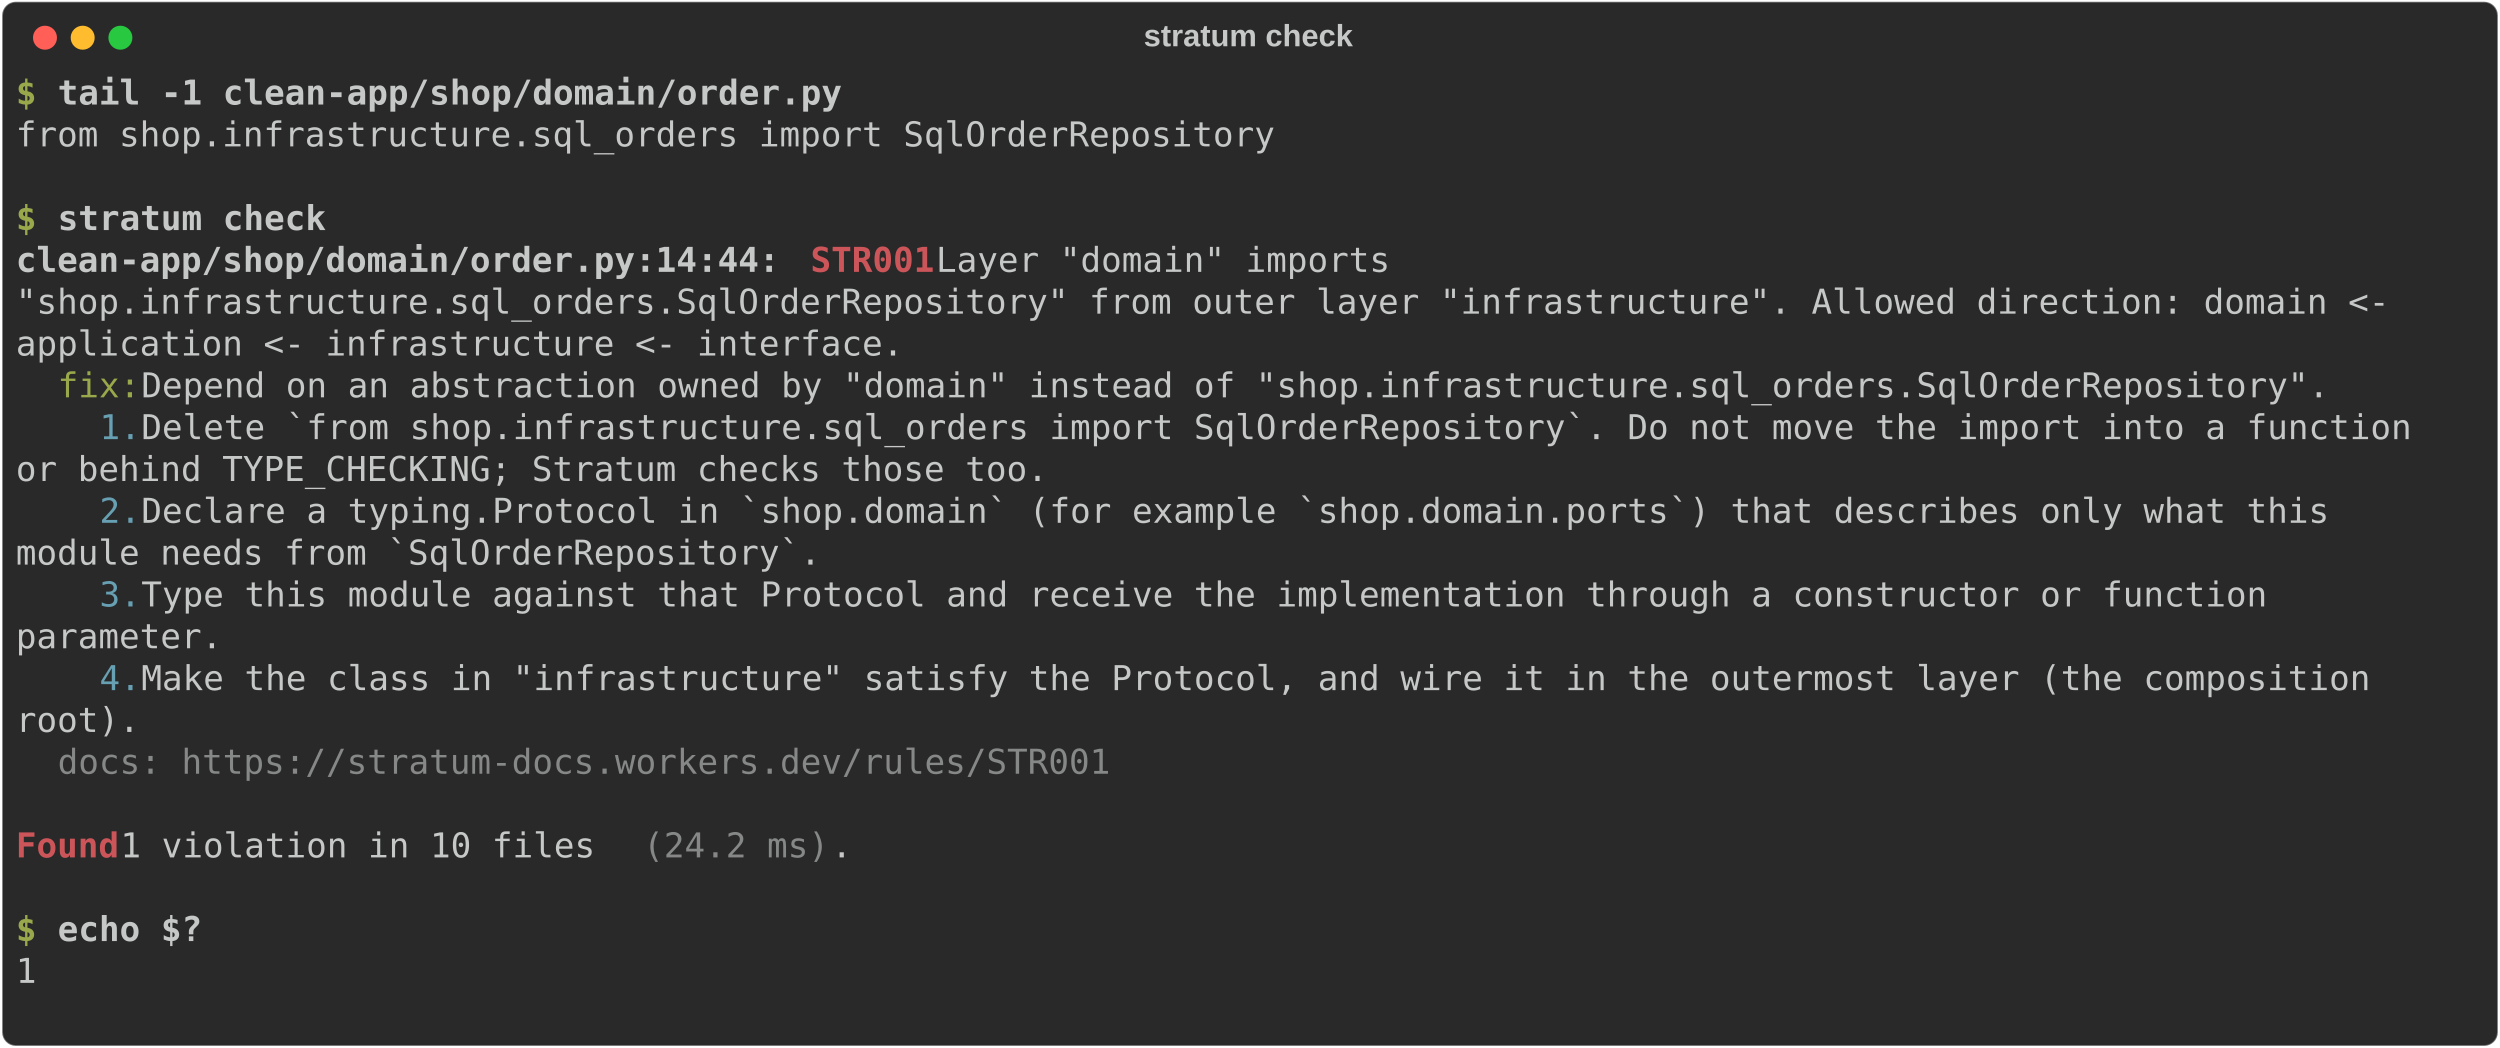
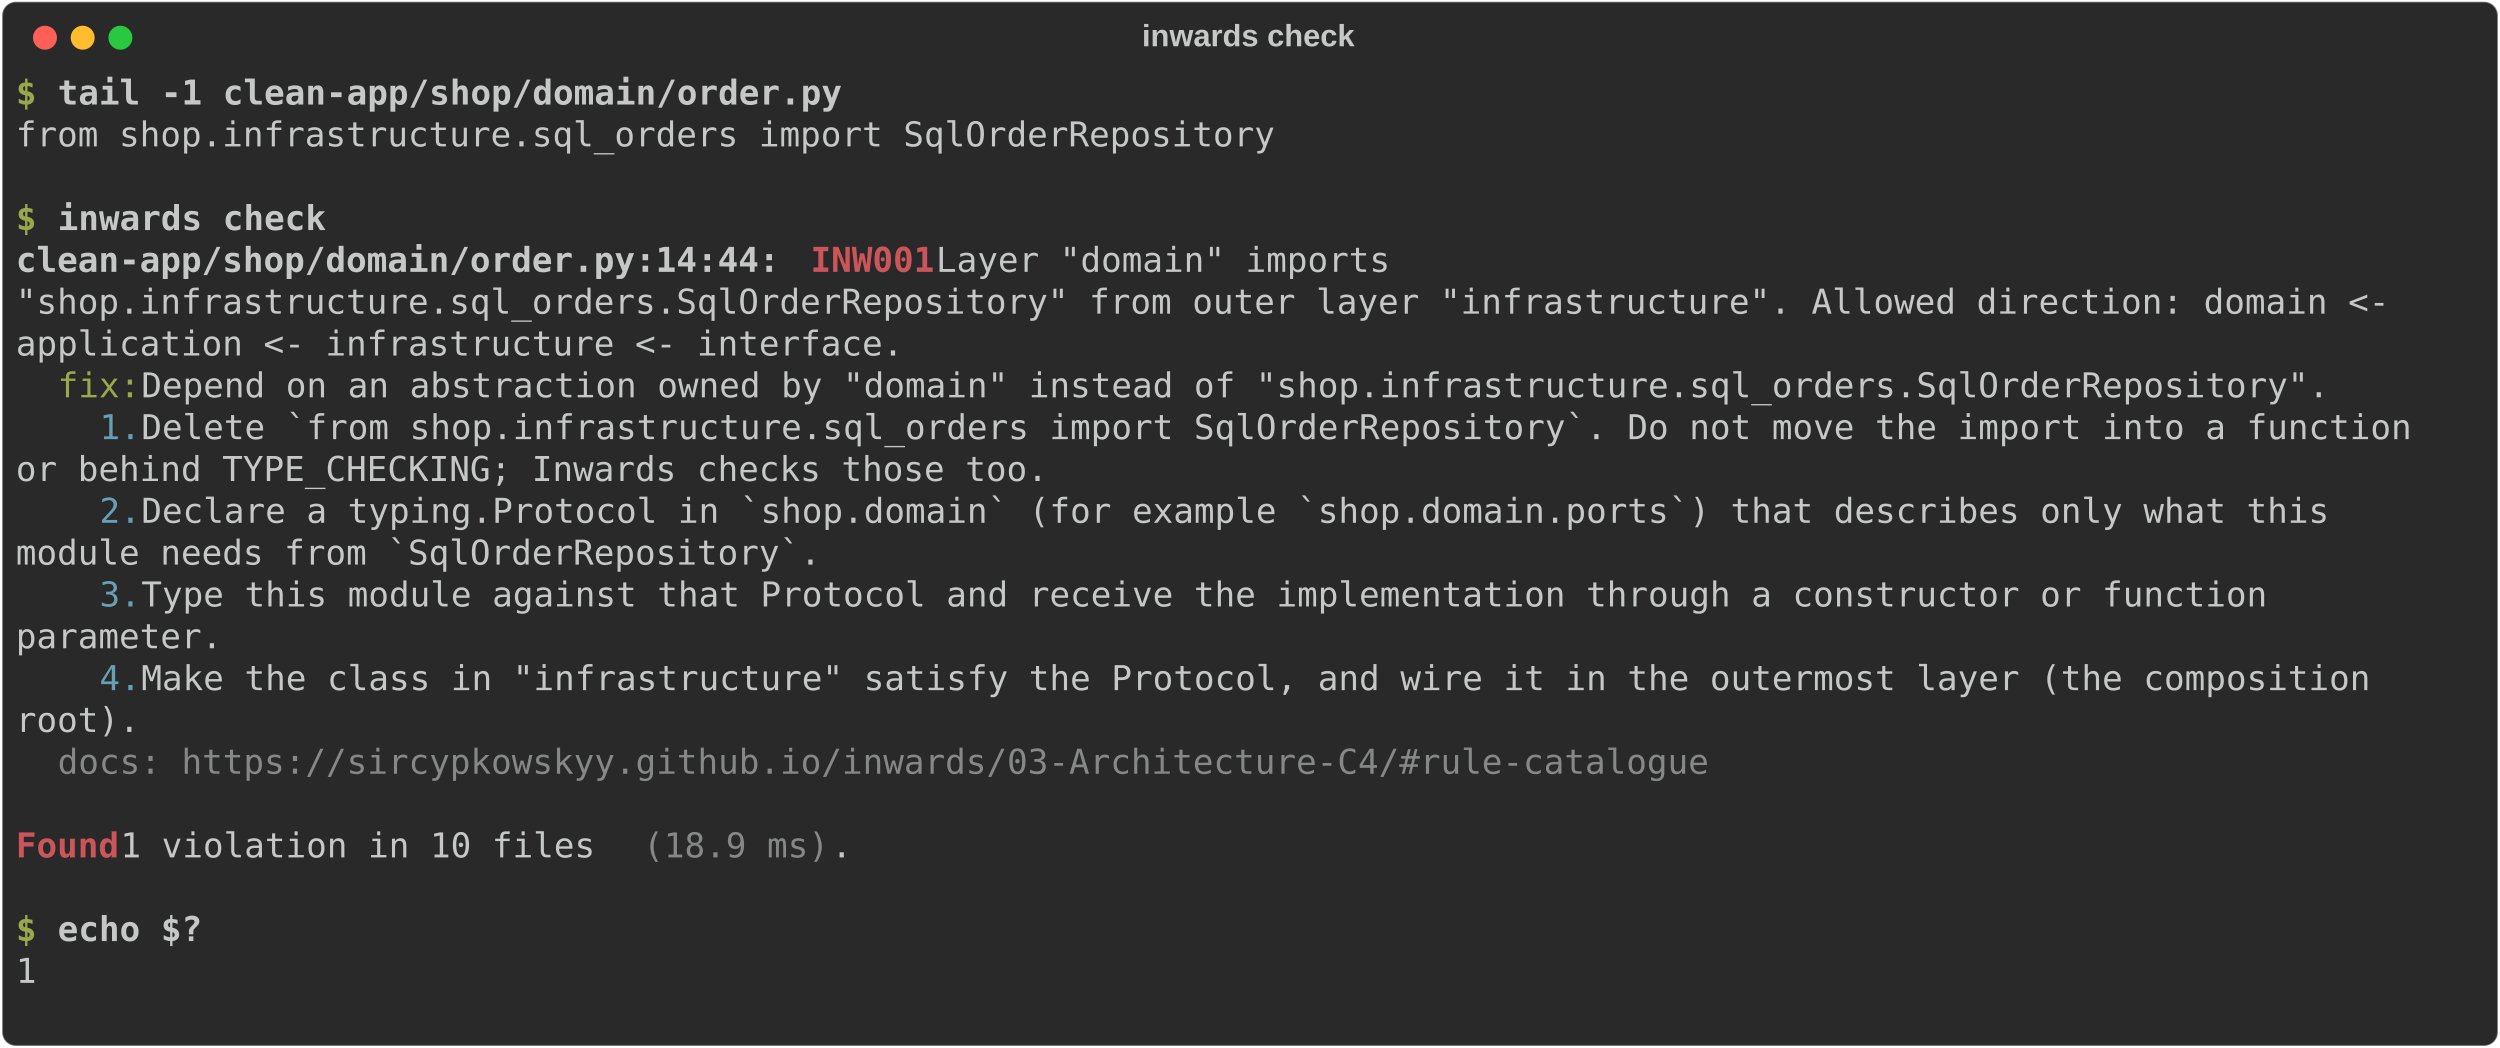
<svg xmlns="http://www.w3.org/2000/svg" width="1458" height="611" class="rich-terminal" viewBox="0 0 1458 611.2">
  <style>

    @font-face {
        font-family: "Fira Code";
        src: local("FiraCode-Regular");
        font-style: normal;
        font-weight: 400;
    }
    @font-face {
        font-family: "Fira Code";
        src: local("FiraCode-Bold");
        font-style: bold;
        font-weight: 700;
    }

-     .terminal-3975067233-matrix {
+     .terminal-2569650498-matrix {
        font-family: Fira Code, monospace;
        font-size: 20px;
        line-height: 24.4px;
        font-variant-east-asian: full-width;
    }

-     .terminal-3975067233-title {
+     .terminal-2569650498-title {
        font-size: 18px;
        font-weight: bold;
        font-family: arial;
    }

-     .terminal-3975067233-r1 { fill: #98a84b;font-weight: bold }
- .terminal-3975067233-r2 { fill: #c5c8c6;font-weight: bold }
- .terminal-3975067233-r3 { fill: #c5c8c6 }
- .terminal-3975067233-r4 { fill: #cc555a;font-weight: bold }
- .terminal-3975067233-r5 { fill: #98a84b }
- .terminal-3975067233-r6 { fill: #68a0b3 }
- .terminal-3975067233-r7 { fill: #868887 }
+     .terminal-2569650498-r1 { fill: #98a84b;font-weight: bold }
+ .terminal-2569650498-r2 { fill: #c5c8c6;font-weight: bold }
+ .terminal-2569650498-r3 { fill: #c5c8c6 }
+ .terminal-2569650498-r4 { fill: #cc555a;font-weight: bold }
+ .terminal-2569650498-r5 { fill: #98a84b }
+ .terminal-2569650498-r6 { fill: #68a0b3 }
+ .terminal-2569650498-r7 { fill: #868887 }
    </style>
  <defs>
-     <clipPath id="terminal-3975067233-clip-terminal">
+     <clipPath id="terminal-2569650498-clip-terminal">
      <rect x="0" y="0" width="1438.6" height="560.2" />
    </clipPath>
-     <clipPath id="terminal-3975067233-line-0">
+     <clipPath id="terminal-2569650498-line-0">
      <rect x="0" y="1.5" width="1439.6" height="24.65" />
    </clipPath>
-     <clipPath id="terminal-3975067233-line-1">
+     <clipPath id="terminal-2569650498-line-1">
      <rect x="0" y="25.9" width="1439.6" height="24.65" />
    </clipPath>
-     <clipPath id="terminal-3975067233-line-2">
+     <clipPath id="terminal-2569650498-line-2">
      <rect x="0" y="50.3" width="1439.6" height="24.65" />
    </clipPath>
-     <clipPath id="terminal-3975067233-line-3">
+     <clipPath id="terminal-2569650498-line-3">
      <rect x="0" y="74.7" width="1439.6" height="24.65" />
    </clipPath>
-     <clipPath id="terminal-3975067233-line-4">
+     <clipPath id="terminal-2569650498-line-4">
      <rect x="0" y="99.1" width="1439.6" height="24.65" />
    </clipPath>
-     <clipPath id="terminal-3975067233-line-5">
+     <clipPath id="terminal-2569650498-line-5">
      <rect x="0" y="123.5" width="1439.6" height="24.65" />
    </clipPath>
-     <clipPath id="terminal-3975067233-line-6">
+     <clipPath id="terminal-2569650498-line-6">
      <rect x="0" y="147.9" width="1439.6" height="24.65" />
    </clipPath>
-     <clipPath id="terminal-3975067233-line-7">
+     <clipPath id="terminal-2569650498-line-7">
      <rect x="0" y="172.3" width="1439.6" height="24.65" />
    </clipPath>
-     <clipPath id="terminal-3975067233-line-8">
+     <clipPath id="terminal-2569650498-line-8">
      <rect x="0" y="196.7" width="1439.6" height="24.65" />
    </clipPath>
-     <clipPath id="terminal-3975067233-line-9">
+     <clipPath id="terminal-2569650498-line-9">
      <rect x="0" y="221.1" width="1439.6" height="24.65" />
    </clipPath>
-     <clipPath id="terminal-3975067233-line-10">
+     <clipPath id="terminal-2569650498-line-10">
      <rect x="0" y="245.5" width="1439.6" height="24.65" />
    </clipPath>
-     <clipPath id="terminal-3975067233-line-11">
+     <clipPath id="terminal-2569650498-line-11">
      <rect x="0" y="269.9" width="1439.6" height="24.65" />
    </clipPath>
-     <clipPath id="terminal-3975067233-line-12">
+     <clipPath id="terminal-2569650498-line-12">
      <rect x="0" y="294.3" width="1439.6" height="24.65" />
    </clipPath>
-     <clipPath id="terminal-3975067233-line-13">
+     <clipPath id="terminal-2569650498-line-13">
      <rect x="0" y="318.7" width="1439.6" height="24.65" />
    </clipPath>
-     <clipPath id="terminal-3975067233-line-14">
+     <clipPath id="terminal-2569650498-line-14">
      <rect x="0" y="343.1" width="1439.6" height="24.65" />
    </clipPath>
-     <clipPath id="terminal-3975067233-line-15">
+     <clipPath id="terminal-2569650498-line-15">
      <rect x="0" y="367.5" width="1439.6" height="24.65" />
    </clipPath>
-     <clipPath id="terminal-3975067233-line-16">
+     <clipPath id="terminal-2569650498-line-16">
      <rect x="0" y="391.9" width="1439.6" height="24.65" />
    </clipPath>
-     <clipPath id="terminal-3975067233-line-17">
+     <clipPath id="terminal-2569650498-line-17">
      <rect x="0" y="416.3" width="1439.6" height="24.65" />
    </clipPath>
-     <clipPath id="terminal-3975067233-line-18">
+     <clipPath id="terminal-2569650498-line-18">
      <rect x="0" y="440.7" width="1439.6" height="24.65" />
    </clipPath>
-     <clipPath id="terminal-3975067233-line-19">
+     <clipPath id="terminal-2569650498-line-19">
      <rect x="0" y="465.1" width="1439.6" height="24.65" />
    </clipPath>
-     <clipPath id="terminal-3975067233-line-20">
+     <clipPath id="terminal-2569650498-line-20">
      <rect x="0" y="489.5" width="1439.6" height="24.65" />
    </clipPath>
-     <clipPath id="terminal-3975067233-line-21">
+     <clipPath id="terminal-2569650498-line-21">
      <rect x="0" y="513.9" width="1439.6" height="24.65" />
    </clipPath>
  </defs>
  <rect fill="#292929" stroke="rgba(255,255,255,0.35)" stroke-width="1" x="1" y="1" width="1456" height="609.2" rx="8" />
-   <text class="terminal-3975067233-title" fill="#c5c8c6" text-anchor="middle" x="728" y="27">stratum check</text>
+   <text class="terminal-2569650498-title" fill="#c5c8c6" text-anchor="middle" x="728" y="27">inwards check</text>
  <g transform="translate(26,22)">
    <circle cx="0" cy="0" r="7" fill="#ff5f57" />
    <circle cx="22" cy="0" r="7" fill="#febc2e" />
    <circle cx="44" cy="0" r="7" fill="#28c840" />
  </g>
-   <g transform="translate(9, 41)" clip-path="url(#terminal-3975067233-clip-terminal)">
-     <g class="terminal-3975067233-matrix">
-       <text class="terminal-3975067233-r1" x="0" y="20" textLength="24.4" clip-path="url(#terminal-3975067233-line-0)">$ </text>
-       <text class="terminal-3975067233-r2" x="24.4" y="20" textLength="463.6" clip-path="url(#terminal-3975067233-line-0)">tail -1 clean-app/shop/domain/order.py</text>
-       <text class="terminal-3975067233-r3" x="1439.6" y="20" textLength="12.2" clip-path="url(#terminal-3975067233-line-0)">
+   <g transform="translate(9, 41)" clip-path="url(#terminal-2569650498-clip-terminal)">
+     <g class="terminal-2569650498-matrix">
+       <text class="terminal-2569650498-r1" x="0" y="20" textLength="24.4" clip-path="url(#terminal-2569650498-line-0)">$ </text>
+       <text class="terminal-2569650498-r2" x="24.4" y="20" textLength="463.6" clip-path="url(#terminal-2569650498-line-0)">tail -1 clean-app/shop/domain/order.py</text>
+       <text class="terminal-2569650498-r3" x="1439.6" y="20" textLength="12.2" clip-path="url(#terminal-2569650498-line-0)">
</text>
-       <text class="terminal-3975067233-r3" x="0" y="44.4" textLength="744.2" clip-path="url(#terminal-3975067233-line-1)">from shop.infrastructure.sql_orders import SqlOrderRepository</text>
-       <text class="terminal-3975067233-r3" x="1439.6" y="44.4" textLength="12.2" clip-path="url(#terminal-3975067233-line-1)">
+       <text class="terminal-2569650498-r3" x="0" y="44.4" textLength="744.2" clip-path="url(#terminal-2569650498-line-1)">from shop.infrastructure.sql_orders import SqlOrderRepository</text>
+       <text class="terminal-2569650498-r3" x="1439.6" y="44.4" textLength="12.2" clip-path="url(#terminal-2569650498-line-1)">
</text>
-       <text class="terminal-3975067233-r3" x="1439.6" y="68.8" textLength="12.2" clip-path="url(#terminal-3975067233-line-2)">
+       <text class="terminal-2569650498-r3" x="1439.6" y="68.8" textLength="12.2" clip-path="url(#terminal-2569650498-line-2)">
</text>
-       <text class="terminal-3975067233-r1" x="0" y="93.2" textLength="24.4" clip-path="url(#terminal-3975067233-line-3)">$ </text>
-       <text class="terminal-3975067233-r2" x="24.4" y="93.2" textLength="158.6" clip-path="url(#terminal-3975067233-line-3)">stratum check</text>
-       <text class="terminal-3975067233-r3" x="1439.6" y="93.2" textLength="12.2" clip-path="url(#terminal-3975067233-line-3)">
+       <text class="terminal-2569650498-r1" x="0" y="93.2" textLength="24.4" clip-path="url(#terminal-2569650498-line-3)">$ </text>
+       <text class="terminal-2569650498-r2" x="24.4" y="93.2" textLength="158.6" clip-path="url(#terminal-2569650498-line-3)">inwards check</text>
+       <text class="terminal-2569650498-r3" x="1439.6" y="93.2" textLength="12.2" clip-path="url(#terminal-2569650498-line-3)">
</text>
-       <text class="terminal-3975067233-r2" x="0" y="117.6" textLength="451.4" clip-path="url(#terminal-3975067233-line-4)">clean-app/shop/domain/order.py:14:44:</text>
-       <text class="terminal-3975067233-r4" x="463.6" y="117.6" textLength="73.2" clip-path="url(#terminal-3975067233-line-4)">STR001</text>
-       <text class="terminal-3975067233-r3" x="536.8" y="117.6" textLength="292.8" clip-path="url(#terminal-3975067233-line-4)"> Layer "domain" imports </text>
-       <text class="terminal-3975067233-r3" x="1439.6" y="117.6" textLength="12.2" clip-path="url(#terminal-3975067233-line-4)">
+       <text class="terminal-2569650498-r2" x="0" y="117.6" textLength="451.4" clip-path="url(#terminal-2569650498-line-4)">clean-app/shop/domain/order.py:14:44:</text>
+       <text class="terminal-2569650498-r4" x="463.6" y="117.6" textLength="73.2" clip-path="url(#terminal-2569650498-line-4)">INW001</text>
+       <text class="terminal-2569650498-r3" x="536.8" y="117.6" textLength="292.8" clip-path="url(#terminal-2569650498-line-4)"> Layer "domain" imports </text>
+       <text class="terminal-2569650498-r3" x="1439.6" y="117.6" textLength="12.2" clip-path="url(#terminal-2569650498-line-4)">
</text>
-       <text class="terminal-3975067233-r3" x="0" y="142" textLength="1415.2" clip-path="url(#terminal-3975067233-line-5)">"shop.infrastructure.sql_orders.SqlOrderRepository" from outer layer "infrastructure". Allowed direction: domain &lt;- </text>
-       <text class="terminal-3975067233-r3" x="1439.6" y="142" textLength="12.2" clip-path="url(#terminal-3975067233-line-5)">
+       <text class="terminal-2569650498-r3" x="0" y="142" textLength="1415.2" clip-path="url(#terminal-2569650498-line-5)">"shop.infrastructure.sql_orders.SqlOrderRepository" from outer layer "infrastructure". Allowed direction: domain &lt;- </text>
+       <text class="terminal-2569650498-r3" x="1439.6" y="142" textLength="12.2" clip-path="url(#terminal-2569650498-line-5)">
</text>
-       <text class="terminal-3975067233-r3" x="0" y="166.4" textLength="524.6" clip-path="url(#terminal-3975067233-line-6)">application &lt;- infrastructure &lt;- interface.</text>
-       <text class="terminal-3975067233-r3" x="1439.6" y="166.4" textLength="12.2" clip-path="url(#terminal-3975067233-line-6)">
+       <text class="terminal-2569650498-r3" x="0" y="166.4" textLength="524.6" clip-path="url(#terminal-2569650498-line-6)">application &lt;- infrastructure &lt;- interface.</text>
+       <text class="terminal-2569650498-r3" x="1439.6" y="166.4" textLength="12.2" clip-path="url(#terminal-2569650498-line-6)">
</text>
-       <text class="terminal-3975067233-r5" x="24.4" y="190.8" textLength="48.8" clip-path="url(#terminal-3975067233-line-7)">fix:</text>
-       <text class="terminal-3975067233-r3" x="73.2" y="190.8" textLength="1305.4" clip-path="url(#terminal-3975067233-line-7)"> Depend on an abstraction owned by "domain" instead of "shop.infrastructure.sql_orders.SqlOrderRepository".</text>
-       <text class="terminal-3975067233-r3" x="1439.6" y="190.8" textLength="12.2" clip-path="url(#terminal-3975067233-line-7)">
+       <text class="terminal-2569650498-r5" x="24.4" y="190.8" textLength="48.8" clip-path="url(#terminal-2569650498-line-7)">fix:</text>
+       <text class="terminal-2569650498-r3" x="73.2" y="190.8" textLength="1305.4" clip-path="url(#terminal-2569650498-line-7)"> Depend on an abstraction owned by "domain" instead of "shop.infrastructure.sql_orders.SqlOrderRepository".</text>
+       <text class="terminal-2569650498-r3" x="1439.6" y="190.8" textLength="12.2" clip-path="url(#terminal-2569650498-line-7)">
</text>
-       <text class="terminal-3975067233-r6" x="48.8" y="215.2" textLength="24.4" clip-path="url(#terminal-3975067233-line-8)">1.</text>
-       <text class="terminal-3975067233-r3" x="73.2" y="215.2" textLength="1366.4" clip-path="url(#terminal-3975067233-line-8)"> Delete `from shop.infrastructure.sql_orders import SqlOrderRepository`. Do not move the import into a function </text>
-       <text class="terminal-3975067233-r3" x="1439.6" y="215.2" textLength="12.2" clip-path="url(#terminal-3975067233-line-8)">
+       <text class="terminal-2569650498-r6" x="48.8" y="215.2" textLength="24.4" clip-path="url(#terminal-2569650498-line-8)">1.</text>
+       <text class="terminal-2569650498-r3" x="73.2" y="215.2" textLength="1366.4" clip-path="url(#terminal-2569650498-line-8)"> Delete `from shop.infrastructure.sql_orders import SqlOrderRepository`. Do not move the import into a function </text>
+       <text class="terminal-2569650498-r3" x="1439.6" y="215.2" textLength="12.2" clip-path="url(#terminal-2569650498-line-8)">
</text>
-       <text class="terminal-3975067233-r3" x="0" y="239.6" textLength="610" clip-path="url(#terminal-3975067233-line-9)">or behind TYPE_CHECKING; Stratum checks those too.</text>
-       <text class="terminal-3975067233-r3" x="1439.6" y="239.6" textLength="12.2" clip-path="url(#terminal-3975067233-line-9)">
+       <text class="terminal-2569650498-r3" x="0" y="239.6" textLength="610" clip-path="url(#terminal-2569650498-line-9)">or behind TYPE_CHECKING; Inwards checks those too.</text>
+       <text class="terminal-2569650498-r3" x="1439.6" y="239.6" textLength="12.2" clip-path="url(#terminal-2569650498-line-9)">
</text>
-       <text class="terminal-3975067233-r6" x="48.8" y="264" textLength="24.4" clip-path="url(#terminal-3975067233-line-10)">2.</text>
-       <text class="terminal-3975067233-r3" x="73.2" y="264" textLength="1317.6" clip-path="url(#terminal-3975067233-line-10)"> Declare a typing.Protocol in `shop.domain` (for example `shop.domain.ports`) that describes only what this </text>
-       <text class="terminal-3975067233-r3" x="1439.6" y="264" textLength="12.2" clip-path="url(#terminal-3975067233-line-10)">
+       <text class="terminal-2569650498-r6" x="48.8" y="264" textLength="24.4" clip-path="url(#terminal-2569650498-line-10)">2.</text>
+       <text class="terminal-2569650498-r3" x="73.2" y="264" textLength="1317.6" clip-path="url(#terminal-2569650498-line-10)"> Declare a typing.Protocol in `shop.domain` (for example `shop.domain.ports`) that describes only what this </text>
+       <text class="terminal-2569650498-r3" x="1439.6" y="264" textLength="12.2" clip-path="url(#terminal-2569650498-line-10)">
</text>
-       <text class="terminal-3975067233-r3" x="0" y="288.4" textLength="475.8" clip-path="url(#terminal-3975067233-line-11)">module needs from `SqlOrderRepository`.</text>
-       <text class="terminal-3975067233-r3" x="1439.6" y="288.4" textLength="12.2" clip-path="url(#terminal-3975067233-line-11)">
+       <text class="terminal-2569650498-r3" x="0" y="288.4" textLength="475.8" clip-path="url(#terminal-2569650498-line-11)">module needs from `SqlOrderRepository`.</text>
+       <text class="terminal-2569650498-r3" x="1439.6" y="288.4" textLength="12.2" clip-path="url(#terminal-2569650498-line-11)">
</text>
-       <text class="terminal-3975067233-r6" x="48.8" y="312.8" textLength="24.4" clip-path="url(#terminal-3975067233-line-12)">3.</text>
-       <text class="terminal-3975067233-r3" x="73.2" y="312.8" textLength="1281" clip-path="url(#terminal-3975067233-line-12)"> Type this module against that Protocol and receive the implementation through a constructor or function </text>
-       <text class="terminal-3975067233-r3" x="1439.6" y="312.8" textLength="12.2" clip-path="url(#terminal-3975067233-line-12)">
+       <text class="terminal-2569650498-r6" x="48.8" y="312.8" textLength="24.4" clip-path="url(#terminal-2569650498-line-12)">3.</text>
+       <text class="terminal-2569650498-r3" x="73.2" y="312.8" textLength="1281" clip-path="url(#terminal-2569650498-line-12)"> Type this module against that Protocol and receive the implementation through a constructor or function </text>
+       <text class="terminal-2569650498-r3" x="1439.6" y="312.8" textLength="12.2" clip-path="url(#terminal-2569650498-line-12)">
</text>
-       <text class="terminal-3975067233-r3" x="0" y="337.2" textLength="122" clip-path="url(#terminal-3975067233-line-13)">parameter.</text>
-       <text class="terminal-3975067233-r3" x="1439.6" y="337.2" textLength="12.2" clip-path="url(#terminal-3975067233-line-13)">
+       <text class="terminal-2569650498-r3" x="0" y="337.2" textLength="122" clip-path="url(#terminal-2569650498-line-13)">parameter.</text>
+       <text class="terminal-2569650498-r3" x="1439.6" y="337.2" textLength="12.2" clip-path="url(#terminal-2569650498-line-13)">
</text>
-       <text class="terminal-3975067233-r6" x="48.8" y="361.6" textLength="24.4" clip-path="url(#terminal-3975067233-line-14)">4.</text>
-       <text class="terminal-3975067233-r3" x="73.2" y="361.6" textLength="1342" clip-path="url(#terminal-3975067233-line-14)"> Make the class in "infrastructure" satisfy the Protocol, and wire it in the outermost layer (the composition </text>
-       <text class="terminal-3975067233-r3" x="1439.6" y="361.6" textLength="12.2" clip-path="url(#terminal-3975067233-line-14)">
+       <text class="terminal-2569650498-r6" x="48.8" y="361.6" textLength="24.4" clip-path="url(#terminal-2569650498-line-14)">4.</text>
+       <text class="terminal-2569650498-r3" x="73.2" y="361.6" textLength="1342" clip-path="url(#terminal-2569650498-line-14)"> Make the class in "infrastructure" satisfy the Protocol, and wire it in the outermost layer (the composition </text>
+       <text class="terminal-2569650498-r3" x="1439.6" y="361.6" textLength="12.2" clip-path="url(#terminal-2569650498-line-14)">
</text>
-       <text class="terminal-3975067233-r3" x="0" y="386" textLength="73.2" clip-path="url(#terminal-3975067233-line-15)">root).</text>
-       <text class="terminal-3975067233-r3" x="1439.6" y="386" textLength="12.2" clip-path="url(#terminal-3975067233-line-15)">
+       <text class="terminal-2569650498-r3" x="0" y="386" textLength="73.2" clip-path="url(#terminal-2569650498-line-15)">root).</text>
+       <text class="terminal-2569650498-r3" x="1439.6" y="386" textLength="12.2" clip-path="url(#terminal-2569650498-line-15)">
</text>
-       <text class="terminal-3975067233-r7" x="24.4" y="410.4" textLength="622.2" clip-path="url(#terminal-3975067233-line-16)">docs: https://stratum-docs.workers.dev/rules/STR001</text>
-       <text class="terminal-3975067233-r3" x="1439.6" y="410.4" textLength="12.2" clip-path="url(#terminal-3975067233-line-16)">
+       <text class="terminal-2569650498-r7" x="24.4" y="410.4" textLength="976" clip-path="url(#terminal-2569650498-line-16)">docs: https://sircypkowskyy.github.io/inwards/03-Architecture-C4/#rule-catalogue</text>
+       <text class="terminal-2569650498-r3" x="1439.6" y="410.4" textLength="12.2" clip-path="url(#terminal-2569650498-line-16)">
</text>
-       <text class="terminal-3975067233-r3" x="1439.6" y="434.8" textLength="12.2" clip-path="url(#terminal-3975067233-line-17)">
+       <text class="terminal-2569650498-r3" x="1439.6" y="434.8" textLength="12.2" clip-path="url(#terminal-2569650498-line-17)">
</text>
-       <text class="terminal-3975067233-r4" x="0" y="459.2" textLength="61" clip-path="url(#terminal-3975067233-line-18)">Found</text>
-       <text class="terminal-3975067233-r3" x="61" y="459.2" textLength="305" clip-path="url(#terminal-3975067233-line-18)"> 1 violation in 10 files </text>
-       <text class="terminal-3975067233-r7" x="366" y="459.2" textLength="109.8" clip-path="url(#terminal-3975067233-line-18)">(24.2 ms)</text>
-       <text class="terminal-3975067233-r3" x="475.8" y="459.2" textLength="12.2" clip-path="url(#terminal-3975067233-line-18)">.</text>
-       <text class="terminal-3975067233-r3" x="1439.6" y="459.2" textLength="12.2" clip-path="url(#terminal-3975067233-line-18)">
+       <text class="terminal-2569650498-r4" x="0" y="459.2" textLength="61" clip-path="url(#terminal-2569650498-line-18)">Found</text>
+       <text class="terminal-2569650498-r3" x="61" y="459.2" textLength="305" clip-path="url(#terminal-2569650498-line-18)"> 1 violation in 10 files </text>
+       <text class="terminal-2569650498-r7" x="366" y="459.2" textLength="109.8" clip-path="url(#terminal-2569650498-line-18)">(18.9 ms)</text>
+       <text class="terminal-2569650498-r3" x="475.8" y="459.2" textLength="12.2" clip-path="url(#terminal-2569650498-line-18)">.</text>
+       <text class="terminal-2569650498-r3" x="1439.6" y="459.2" textLength="12.2" clip-path="url(#terminal-2569650498-line-18)">
</text>
-       <text class="terminal-3975067233-r3" x="1439.6" y="483.6" textLength="12.2" clip-path="url(#terminal-3975067233-line-19)">
+       <text class="terminal-2569650498-r3" x="1439.6" y="483.6" textLength="12.2" clip-path="url(#terminal-2569650498-line-19)">
</text>
-       <text class="terminal-3975067233-r1" x="0" y="508" textLength="24.4" clip-path="url(#terminal-3975067233-line-20)">$ </text>
-       <text class="terminal-3975067233-r2" x="24.4" y="508" textLength="85.4" clip-path="url(#terminal-3975067233-line-20)">echo $?</text>
-       <text class="terminal-3975067233-r3" x="1439.6" y="508" textLength="12.2" clip-path="url(#terminal-3975067233-line-20)">
+       <text class="terminal-2569650498-r1" x="0" y="508" textLength="24.4" clip-path="url(#terminal-2569650498-line-20)">$ </text>
+       <text class="terminal-2569650498-r2" x="24.4" y="508" textLength="85.4" clip-path="url(#terminal-2569650498-line-20)">echo $?</text>
+       <text class="terminal-2569650498-r3" x="1439.6" y="508" textLength="12.2" clip-path="url(#terminal-2569650498-line-20)">
</text>
-       <text class="terminal-3975067233-r3" x="0" y="532.4" textLength="12.2" clip-path="url(#terminal-3975067233-line-21)">1</text>
-       <text class="terminal-3975067233-r3" x="1439.6" y="532.4" textLength="12.2" clip-path="url(#terminal-3975067233-line-21)">
+       <text class="terminal-2569650498-r3" x="0" y="532.4" textLength="12.2" clip-path="url(#terminal-2569650498-line-21)">1</text>
+       <text class="terminal-2569650498-r3" x="1439.6" y="532.4" textLength="12.2" clip-path="url(#terminal-2569650498-line-21)">
</text>
-       <text class="terminal-3975067233-r3" x="1439.6" y="556.8" textLength="12.2" clip-path="url(#terminal-3975067233-line-22)">
+       <text class="terminal-2569650498-r3" x="1439.6" y="556.8" textLength="12.2" clip-path="url(#terminal-2569650498-line-22)">
</text>
    </g>
  </g>
</svg>
